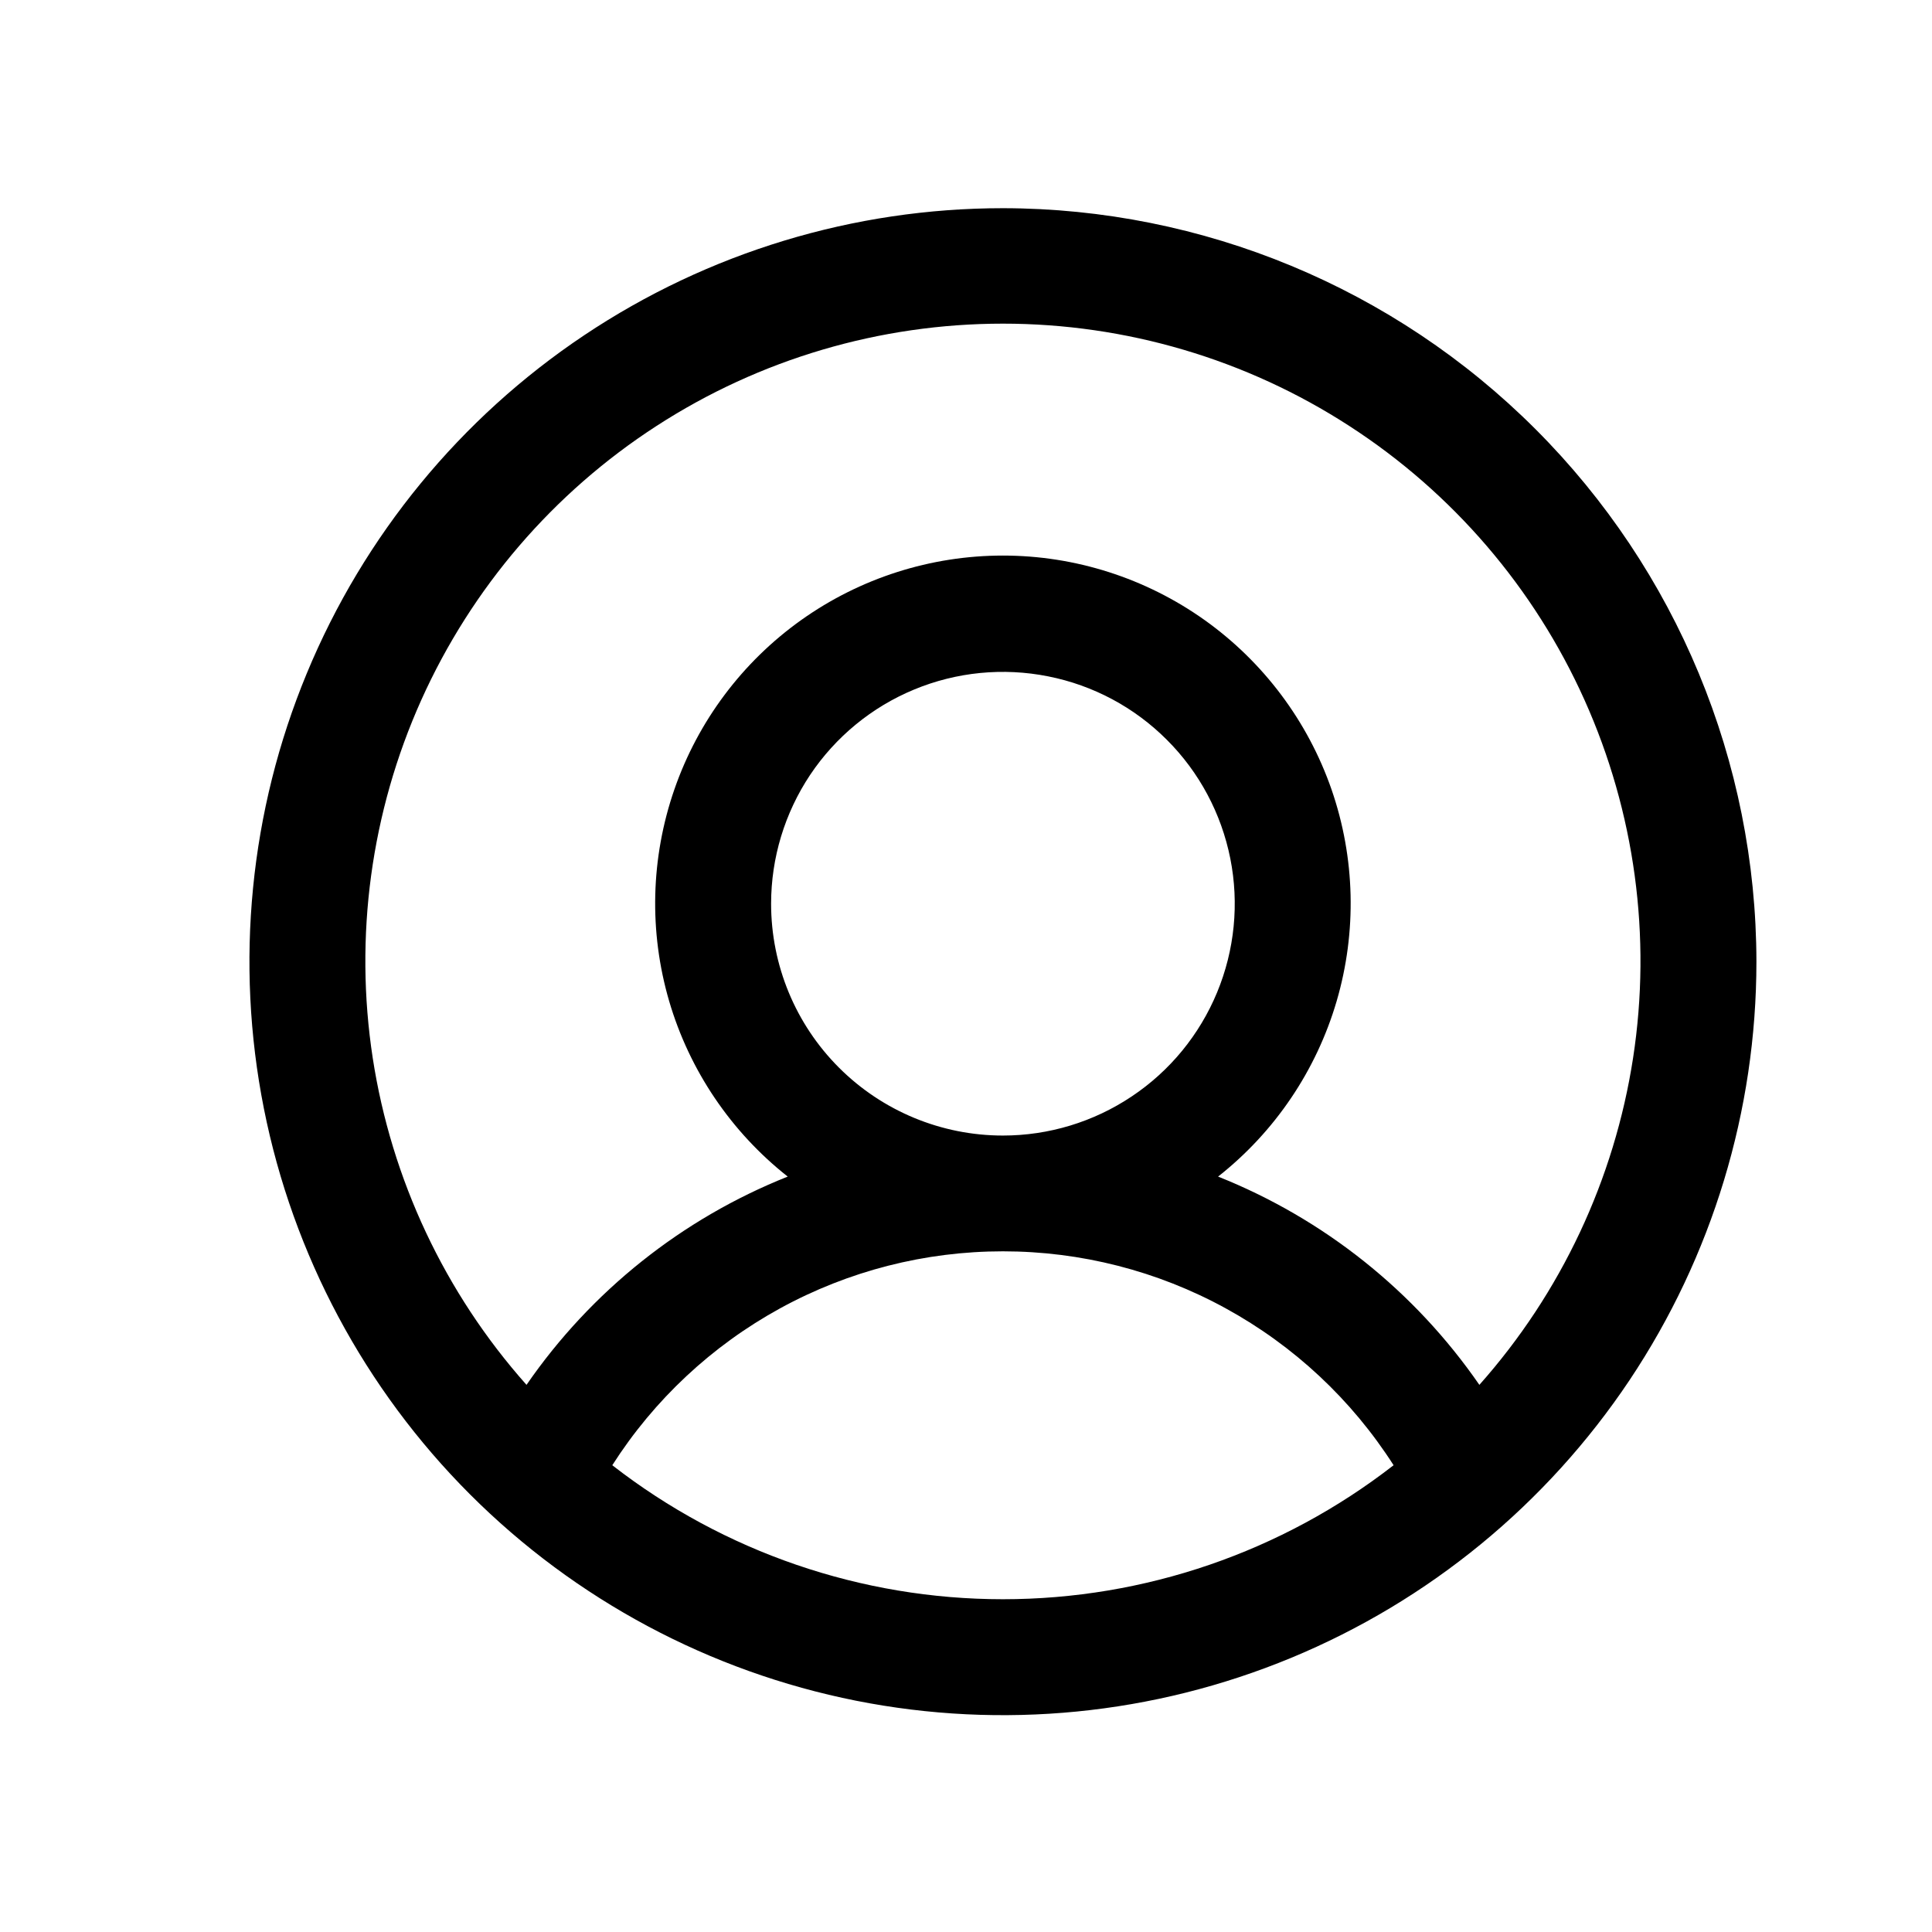
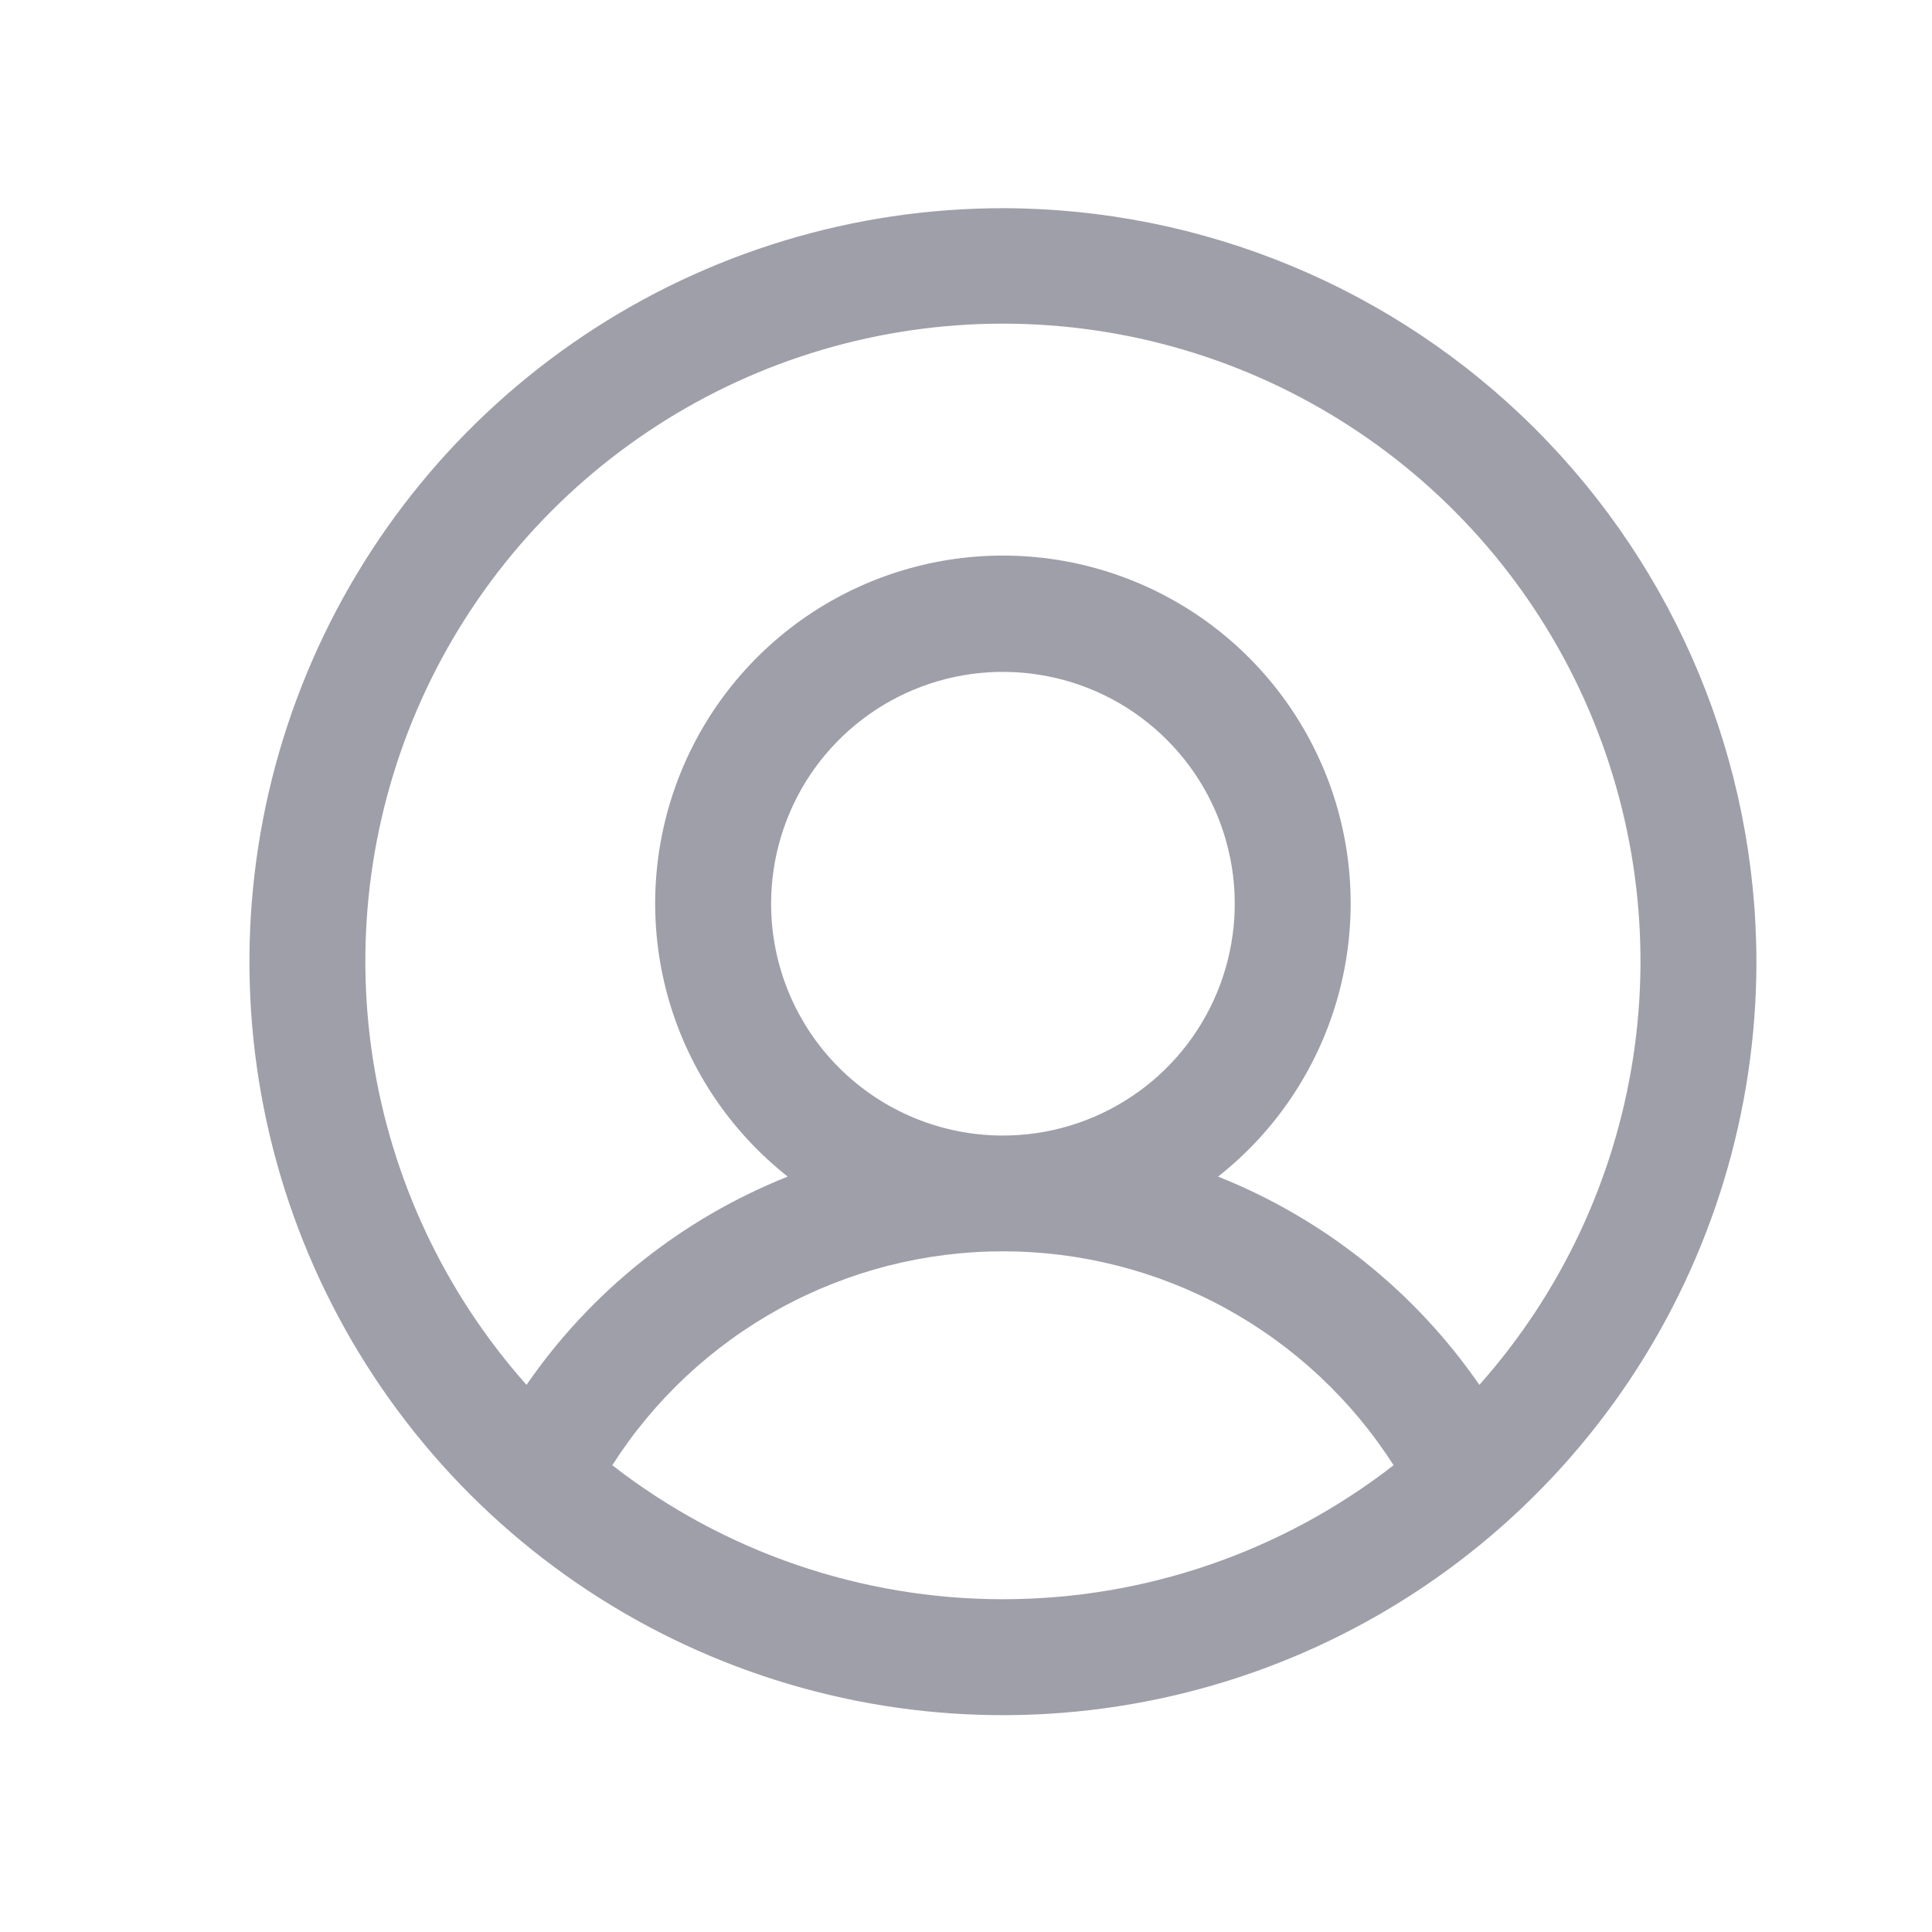
<svg xmlns="http://www.w3.org/2000/svg" width="25" height="25" viewBox="0 0 25 25" fill="none">
-   <path d="M12.978 2.694C11.049 2.694 9.164 3.266 7.561 4.337C5.958 5.408 4.708 6.931 3.97 8.713C3.232 10.494 3.039 12.455 3.415 14.346C3.791 16.237 4.72 17.975 6.083 19.338C7.447 20.702 9.184 21.63 11.076 22.007C12.967 22.383 14.927 22.19 16.709 21.452C18.491 20.714 20.013 19.464 21.085 17.861C22.156 16.257 22.728 14.372 22.728 12.444C22.725 9.859 21.697 7.381 19.869 5.553C18.041 3.725 15.563 2.697 12.978 2.694ZM7.923 18.96C8.465 18.111 9.213 17.413 10.096 16.929C10.98 16.445 11.97 16.192 12.978 16.192C13.985 16.192 14.976 16.445 15.859 16.929C16.743 17.413 17.49 18.111 18.033 18.96C16.587 20.084 14.809 20.694 12.978 20.694C11.147 20.694 9.368 20.084 7.923 18.96ZM9.978 11.694C9.978 11.101 10.154 10.521 10.483 10.027C10.813 9.534 11.281 9.149 11.83 8.922C12.378 8.695 12.981 8.636 13.563 8.752C14.145 8.867 14.68 9.153 15.099 9.573C15.519 9.992 15.804 10.527 15.92 11.109C16.036 11.691 15.976 12.294 15.749 12.842C15.522 13.39 15.138 13.859 14.644 14.188C14.151 14.518 13.571 14.694 12.978 14.694C12.182 14.694 11.419 14.378 10.856 13.815C10.294 13.253 9.978 12.49 9.978 11.694ZM19.143 17.92C18.306 16.708 17.13 15.77 15.762 15.225C16.497 14.646 17.033 13.852 17.296 12.955C17.559 12.057 17.536 11.1 17.23 10.216C16.923 9.332 16.349 8.566 15.587 8.023C14.825 7.481 13.913 7.189 12.978 7.189C12.042 7.189 11.13 7.481 10.368 8.023C9.606 8.566 9.032 9.332 8.726 10.216C8.42 11.1 8.396 12.057 8.659 12.955C8.922 13.852 9.459 14.646 10.193 15.225C8.825 15.77 7.649 16.708 6.813 17.92C5.756 16.731 5.065 15.262 4.823 13.69C4.582 12.118 4.8 10.51 5.451 9.059C6.103 7.608 7.16 6.376 8.495 5.512C9.83 4.647 11.387 4.188 12.978 4.188C14.568 4.188 16.125 4.647 17.46 5.512C18.796 6.376 19.853 7.608 20.504 9.059C21.155 10.51 21.374 12.118 21.132 13.69C20.89 15.262 20.2 16.731 19.143 17.92Z" fill="currentColor" />
+   <path d="M12.978 2.694C11.049 2.694 9.164 3.266 7.561 4.337C5.958 5.408 4.708 6.931 3.97 8.713C3.232 10.494 3.039 12.455 3.415 14.346C3.791 16.237 4.72 17.975 6.083 19.338C7.447 20.702 9.184 21.63 11.076 22.007C12.967 22.383 14.927 22.19 16.709 21.452C18.491 20.714 20.013 19.464 21.085 17.861C22.156 16.257 22.728 14.372 22.728 12.444C22.725 9.859 21.697 7.381 19.869 5.553C18.041 3.725 15.563 2.697 12.978 2.694ZM7.923 18.96C8.465 18.111 9.213 17.413 10.096 16.929C10.98 16.445 11.97 16.192 12.978 16.192C13.985 16.192 14.976 16.445 15.859 16.929C16.743 17.413 17.49 18.111 18.033 18.96C16.587 20.084 14.809 20.694 12.978 20.694C11.147 20.694 9.368 20.084 7.923 18.96ZM9.978 11.694C9.978 11.101 10.154 10.521 10.483 10.027C10.813 9.534 11.281 9.149 11.83 8.922C12.378 8.695 12.981 8.636 13.563 8.752C14.145 8.867 14.68 9.153 15.099 9.573C15.519 9.992 15.804 10.527 15.92 11.109C16.036 11.691 15.976 12.294 15.749 12.842C15.522 13.39 15.138 13.859 14.644 14.188C14.151 14.518 13.571 14.694 12.978 14.694C12.182 14.694 11.419 14.378 10.856 13.815C10.294 13.253 9.978 12.49 9.978 11.694ZM19.143 17.92C18.306 16.708 17.13 15.77 15.762 15.225C16.497 14.646 17.033 13.852 17.296 12.955C17.559 12.057 17.536 11.1 17.23 10.216C16.923 9.332 16.349 8.566 15.587 8.023C14.825 7.481 13.913 7.189 12.978 7.189C12.042 7.189 11.13 7.481 10.368 8.023C9.606 8.566 9.032 9.332 8.726 10.216C8.42 11.1 8.396 12.057 8.659 12.955C8.922 13.852 9.459 14.646 10.193 15.225C8.825 15.77 7.649 16.708 6.813 17.92C5.756 16.731 5.065 15.262 4.823 13.69C4.582 12.118 4.8 10.51 5.451 9.059C6.103 7.608 7.16 6.376 8.495 5.512C9.83 4.647 11.387 4.188 12.978 4.188C14.568 4.188 16.125 4.647 17.46 5.512C18.796 6.376 19.853 7.608 20.504 9.059C21.155 10.51 21.374 12.118 21.132 13.69C20.89 15.262 20.2 16.731 19.143 17.92Z" fill="#9F9FA9" />
</svg>
